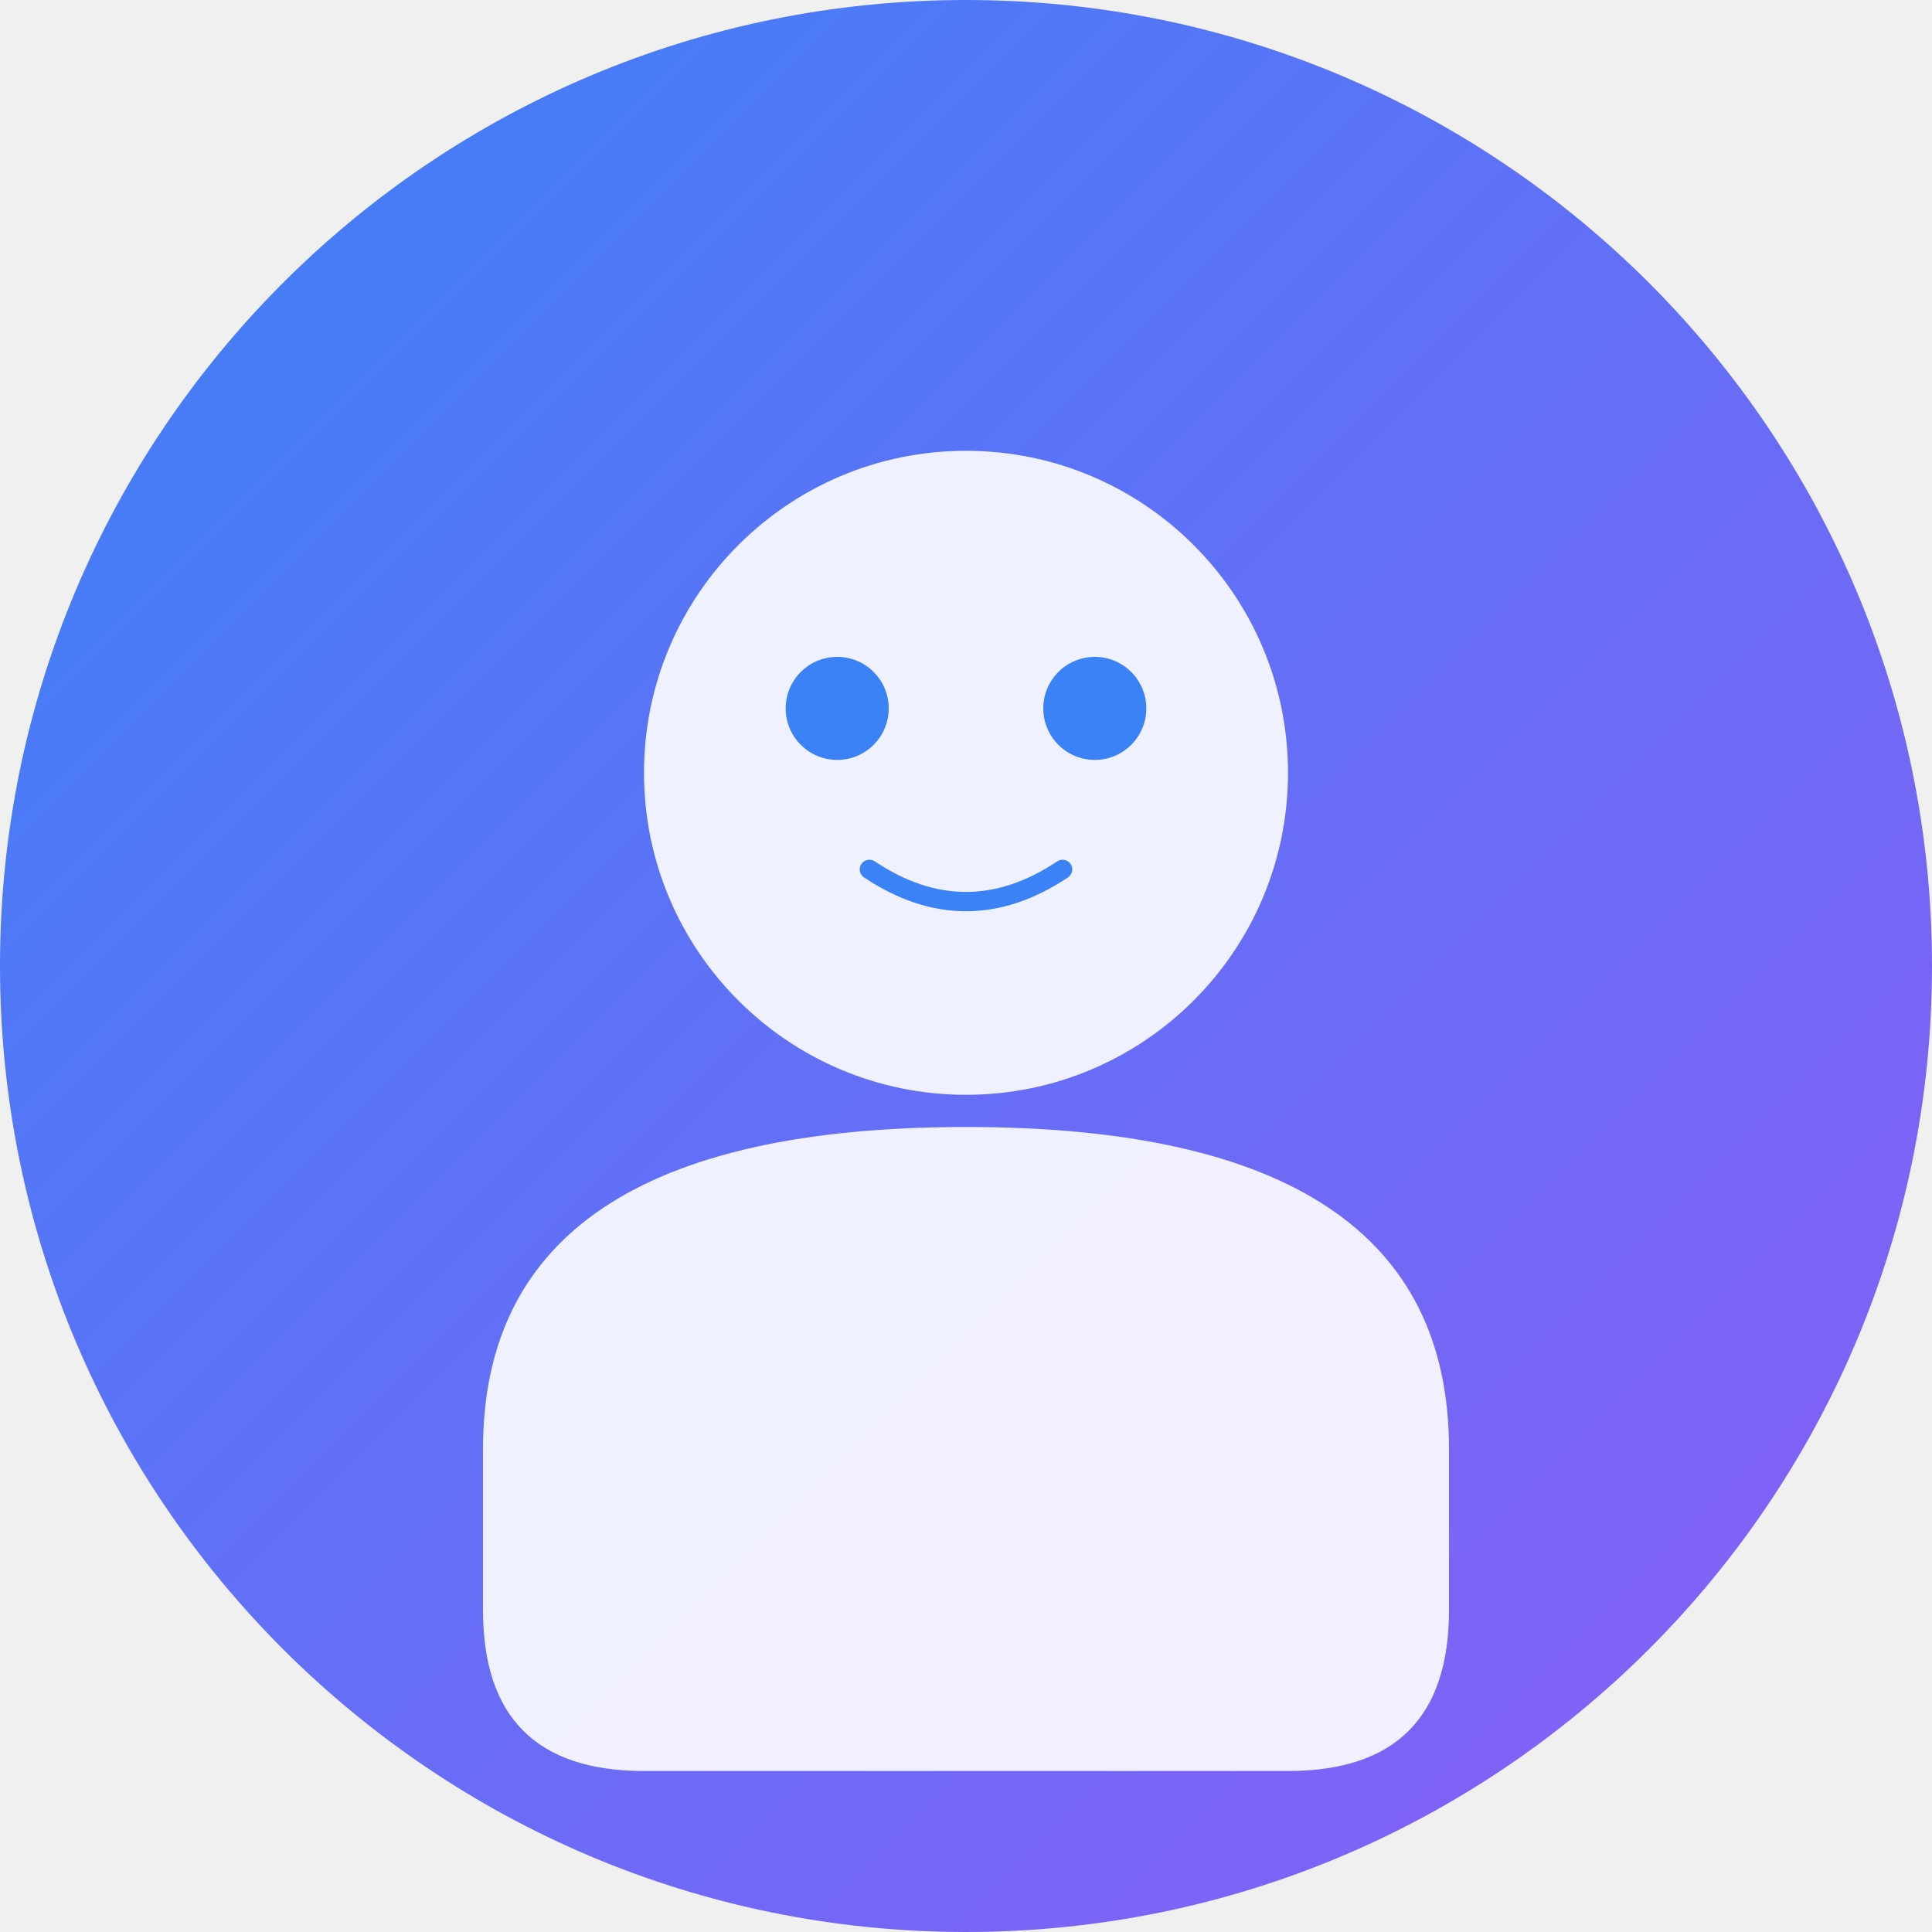
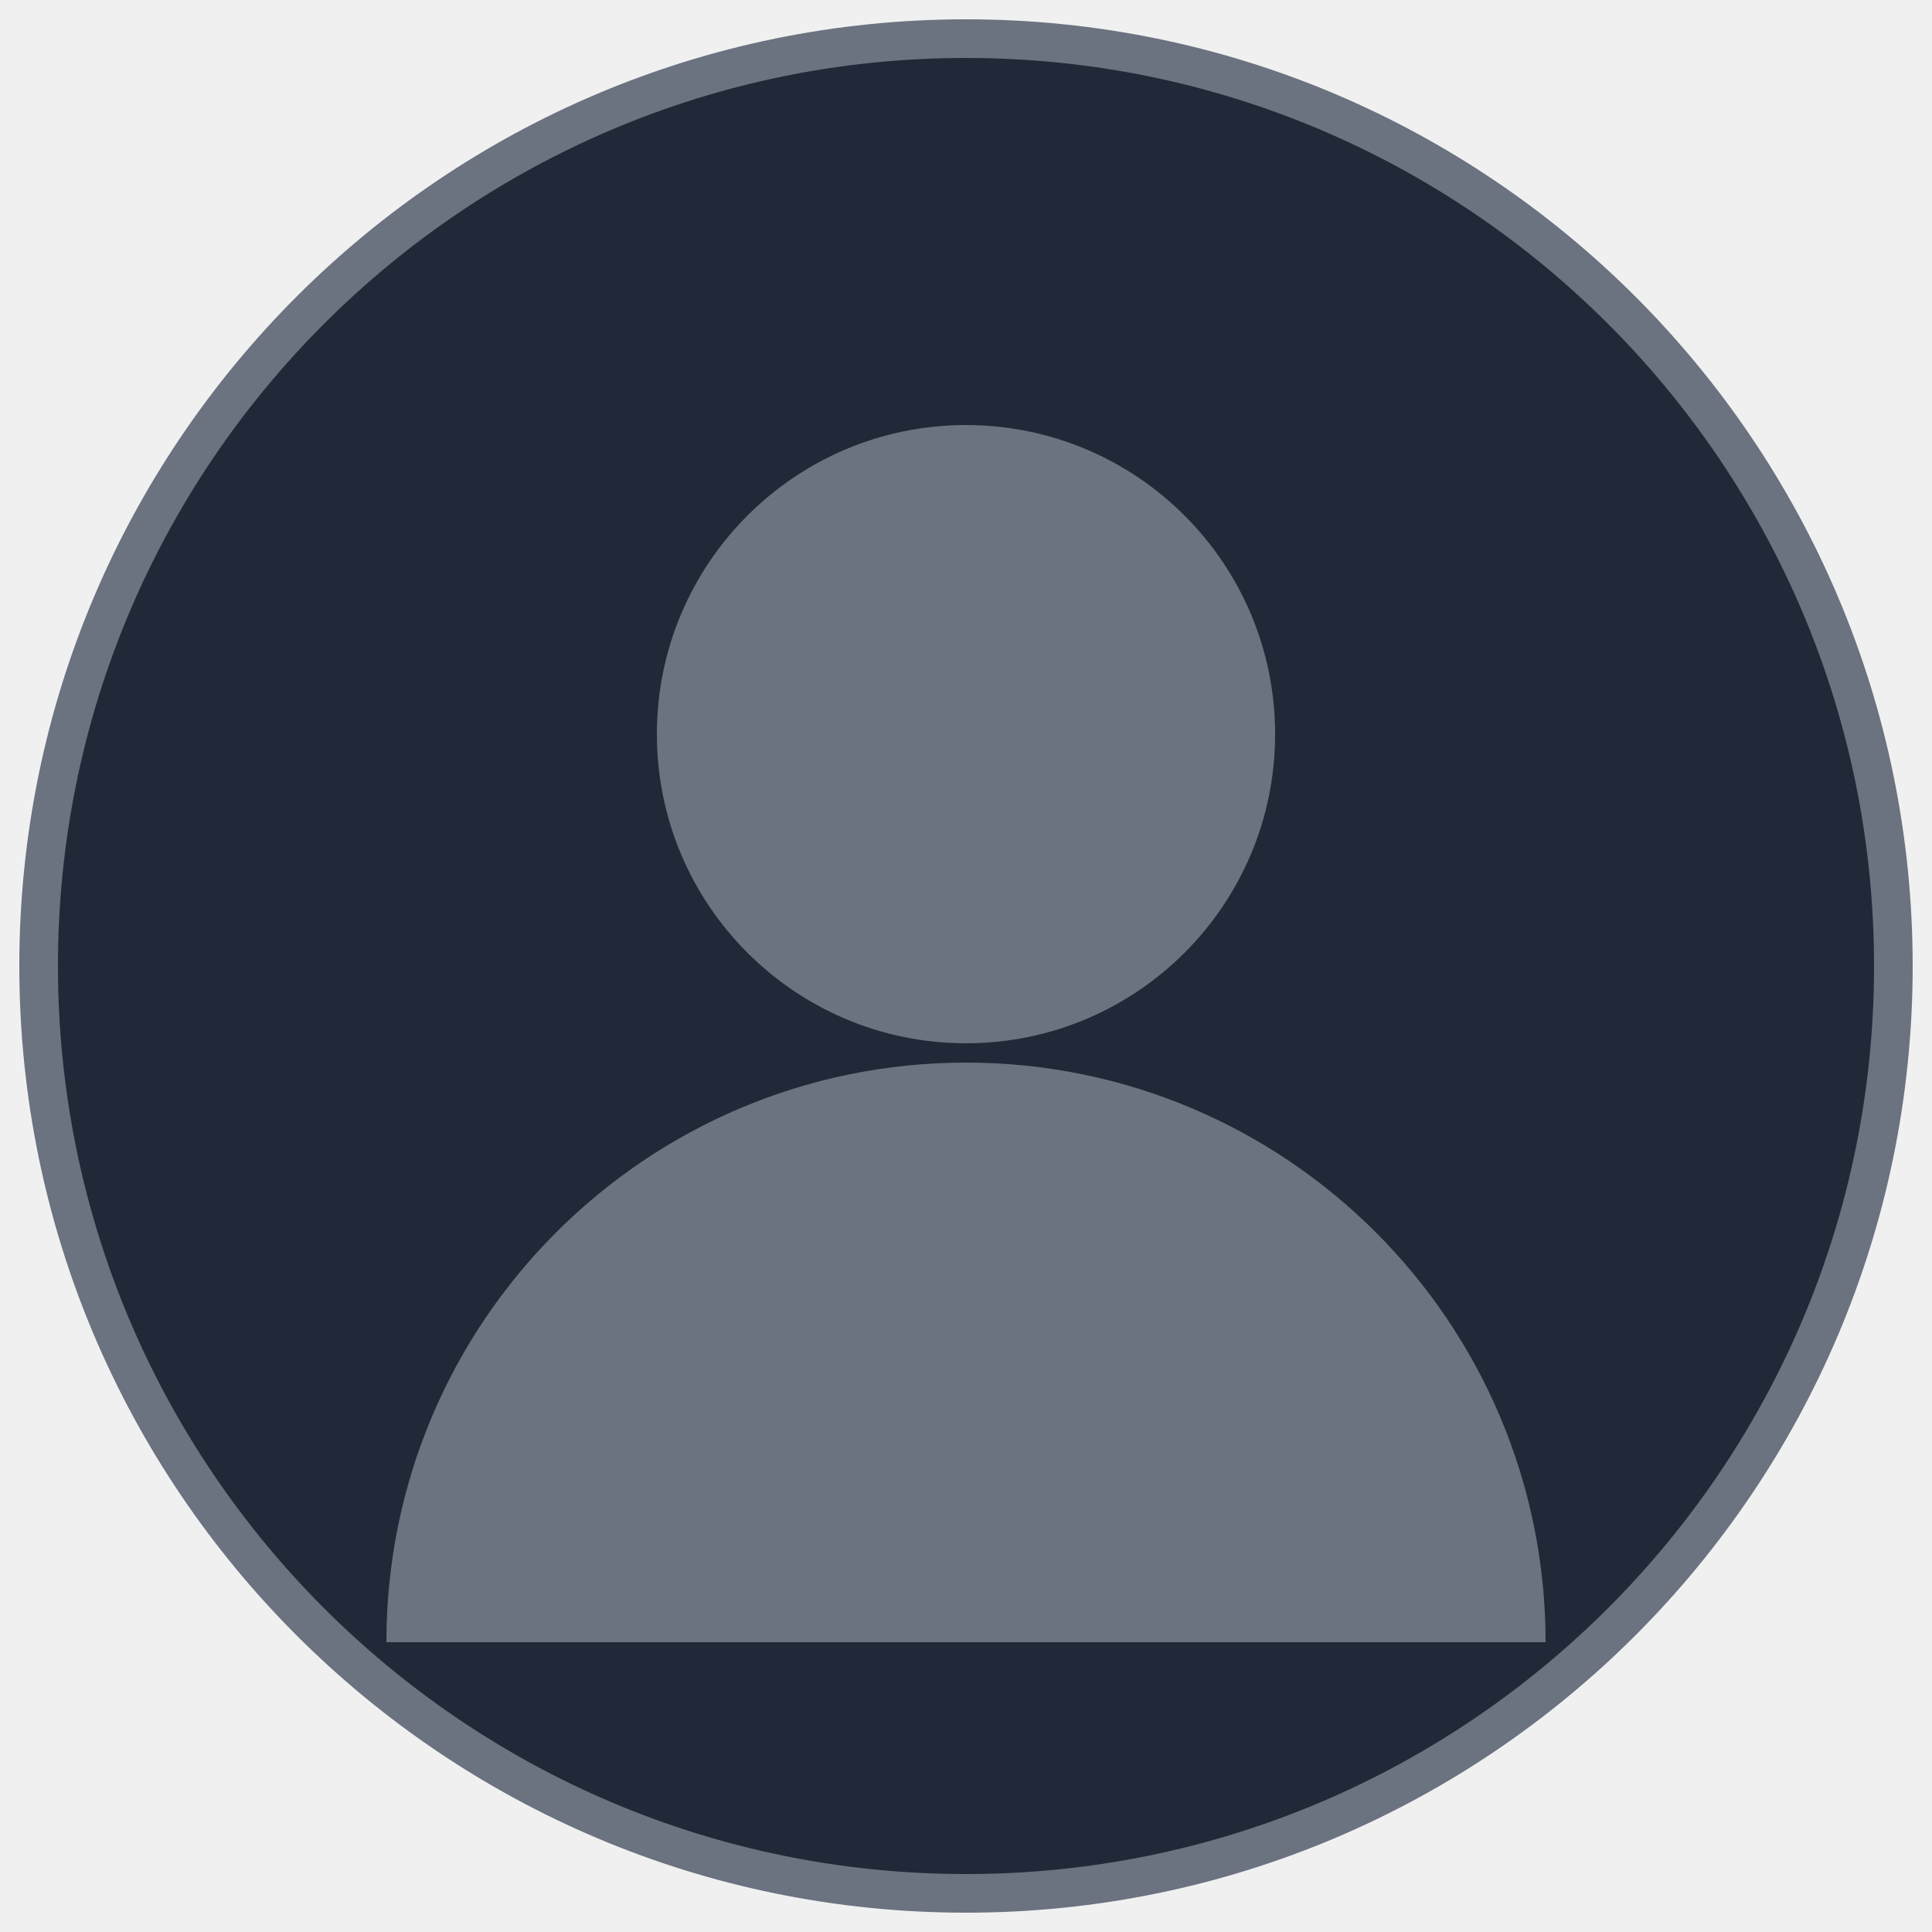
- <svg xmlns="http://www.w3.org/2000/svg" width="300" height="300" viewBox="0 0 300 300" fill="none">
-   <defs>
-     <linearGradient id="profileGradient" x1="0%" y1="0%" x2="100%" y2="100%">
-       <stop offset="0%" style="stop-color:#3B82F6;stop-opacity:1" />
-       <stop offset="100%" style="stop-color:#8B5CF6;stop-opacity:1" />
-     </linearGradient>
-   </defs>
-   <circle cx="150" cy="150" r="150" fill="url(#profileGradient)" />
-   <circle cx="150" cy="120" r="50" fill="white" opacity="0.9" />
-   <path d="M75 225 Q75 175 150 175 Q225 175 225 225 L225 250 Q225 275 200 275 L100 275 Q75 275 75 250 Z" fill="white" opacity="0.9" />
-   <circle cx="130" cy="110" r="8" fill="#3B82F6" />
-   <circle cx="170" cy="110" r="8" fill="#3B82F6" />
-   <path d="M135 135 Q150 145 165 135" stroke="#3B82F6" stroke-width="3" fill="none" stroke-linecap="round" />
+ <svg xmlns="http://www.w3.org/2000/svg" viewBox="0 0 100 100" fill="none">
+   <circle cx="50" cy="50" r="48" stroke="#6b7280" stroke-width="2" fill="#1f2937" />
+   <circle cx="50" cy="38" r="16" fill="#6b7280" />
+   <path d="M20 85c0-16.569 13.431-30 30-30s30 13.431 30 30" fill="#6b7280" />
</svg>
